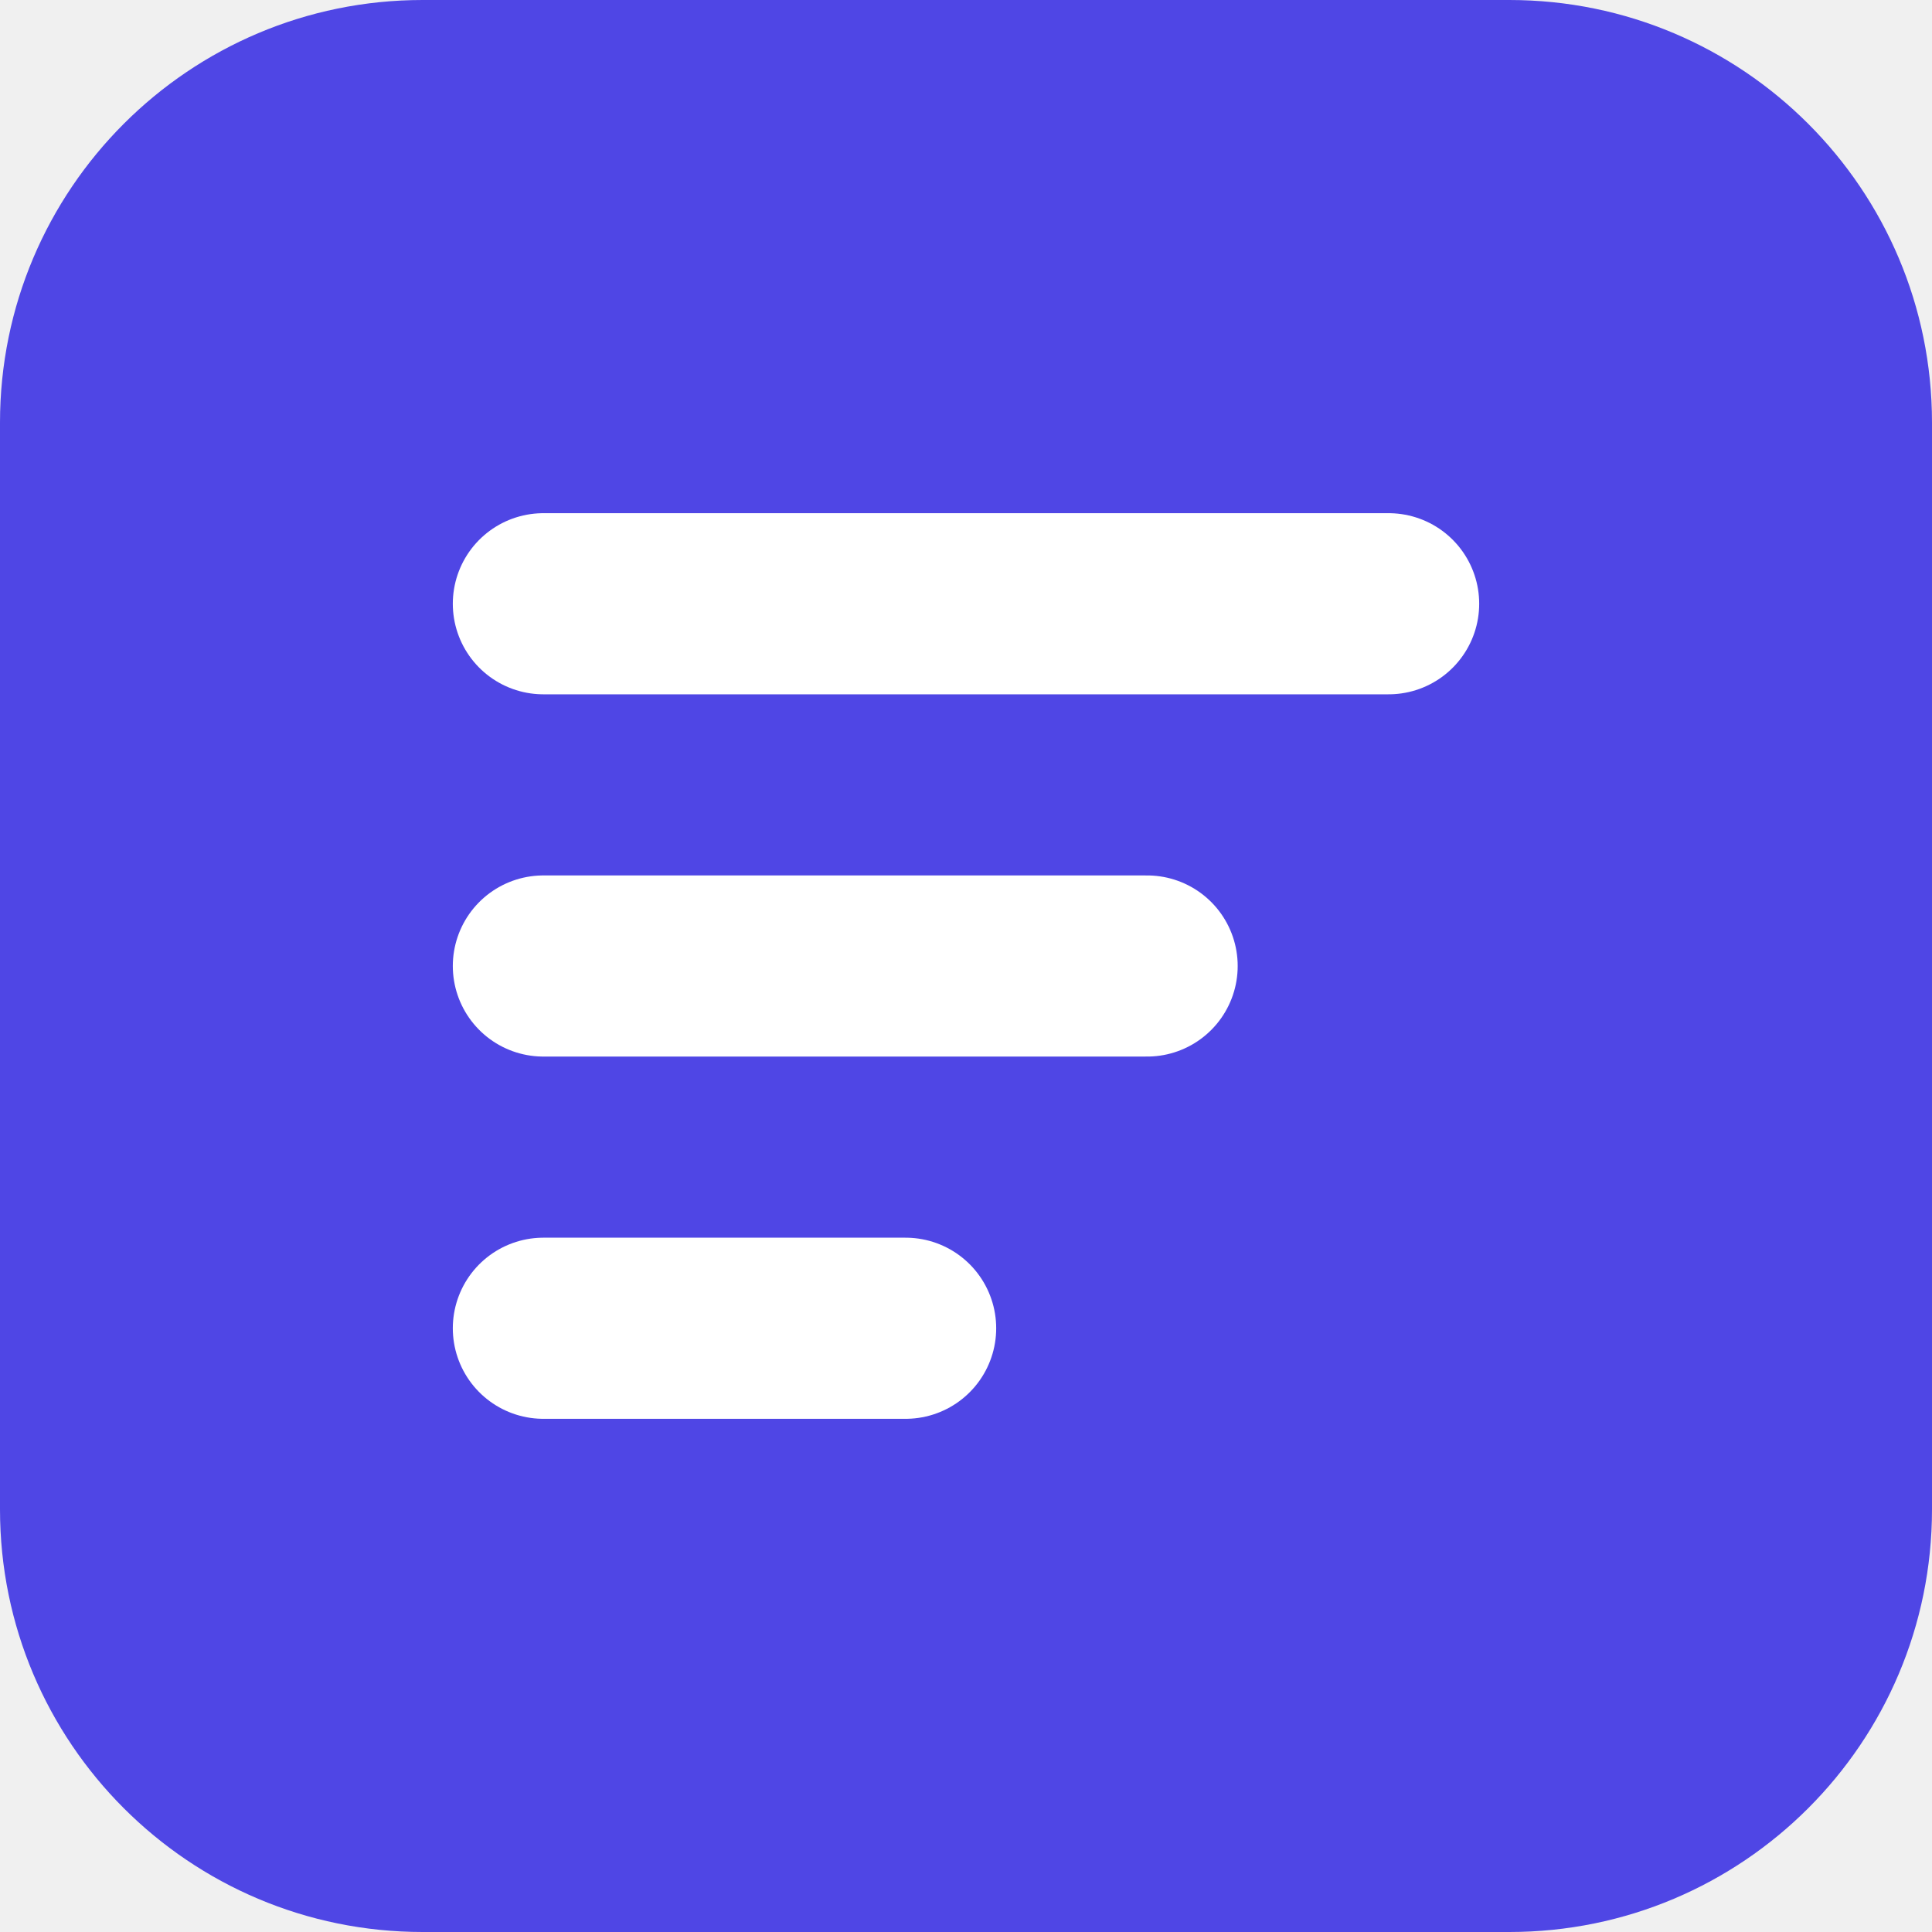
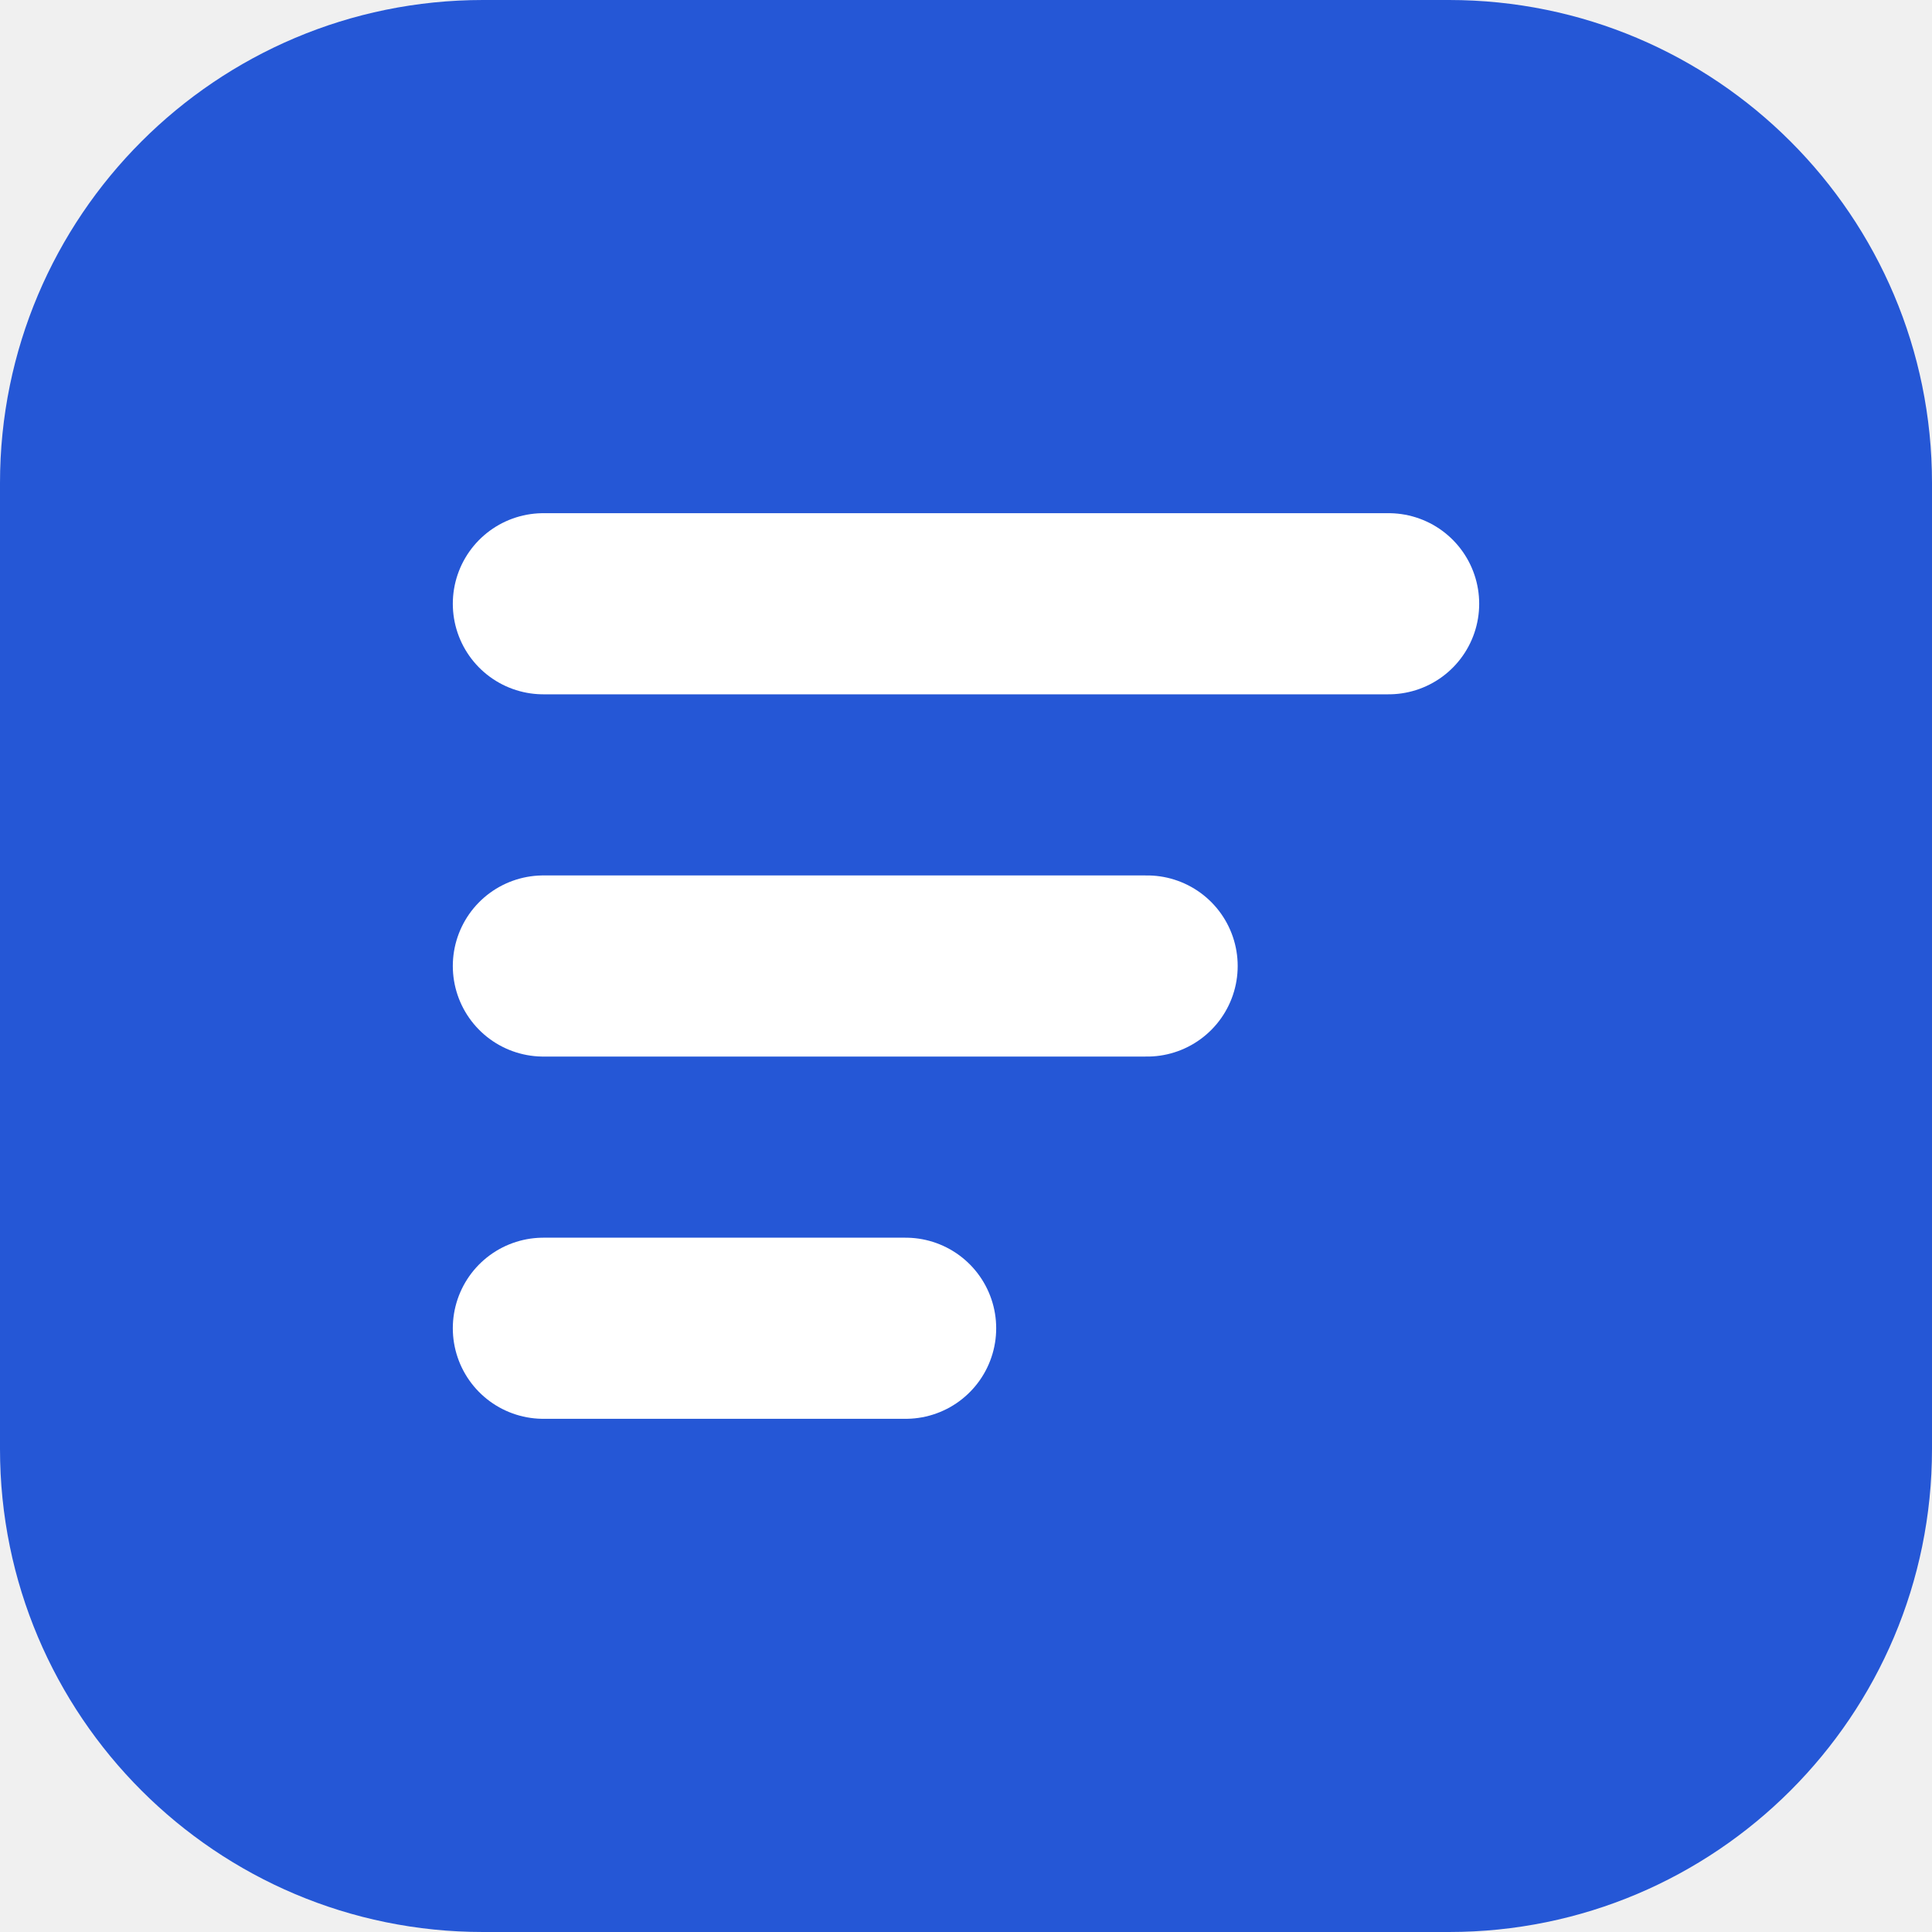
<svg xmlns="http://www.w3.org/2000/svg" viewBox="0 0 32 32">
-   <rect width="32" height="32" rx="7" fill="#4f46e5" />
+   <rect width="32" height="32" rx="8" fill="#2557d6" />
  <path d="M9 10h14M9 16h10M9 22h6" stroke="#fff" stroke-width="3" stroke-linecap="round" />
</svg>
